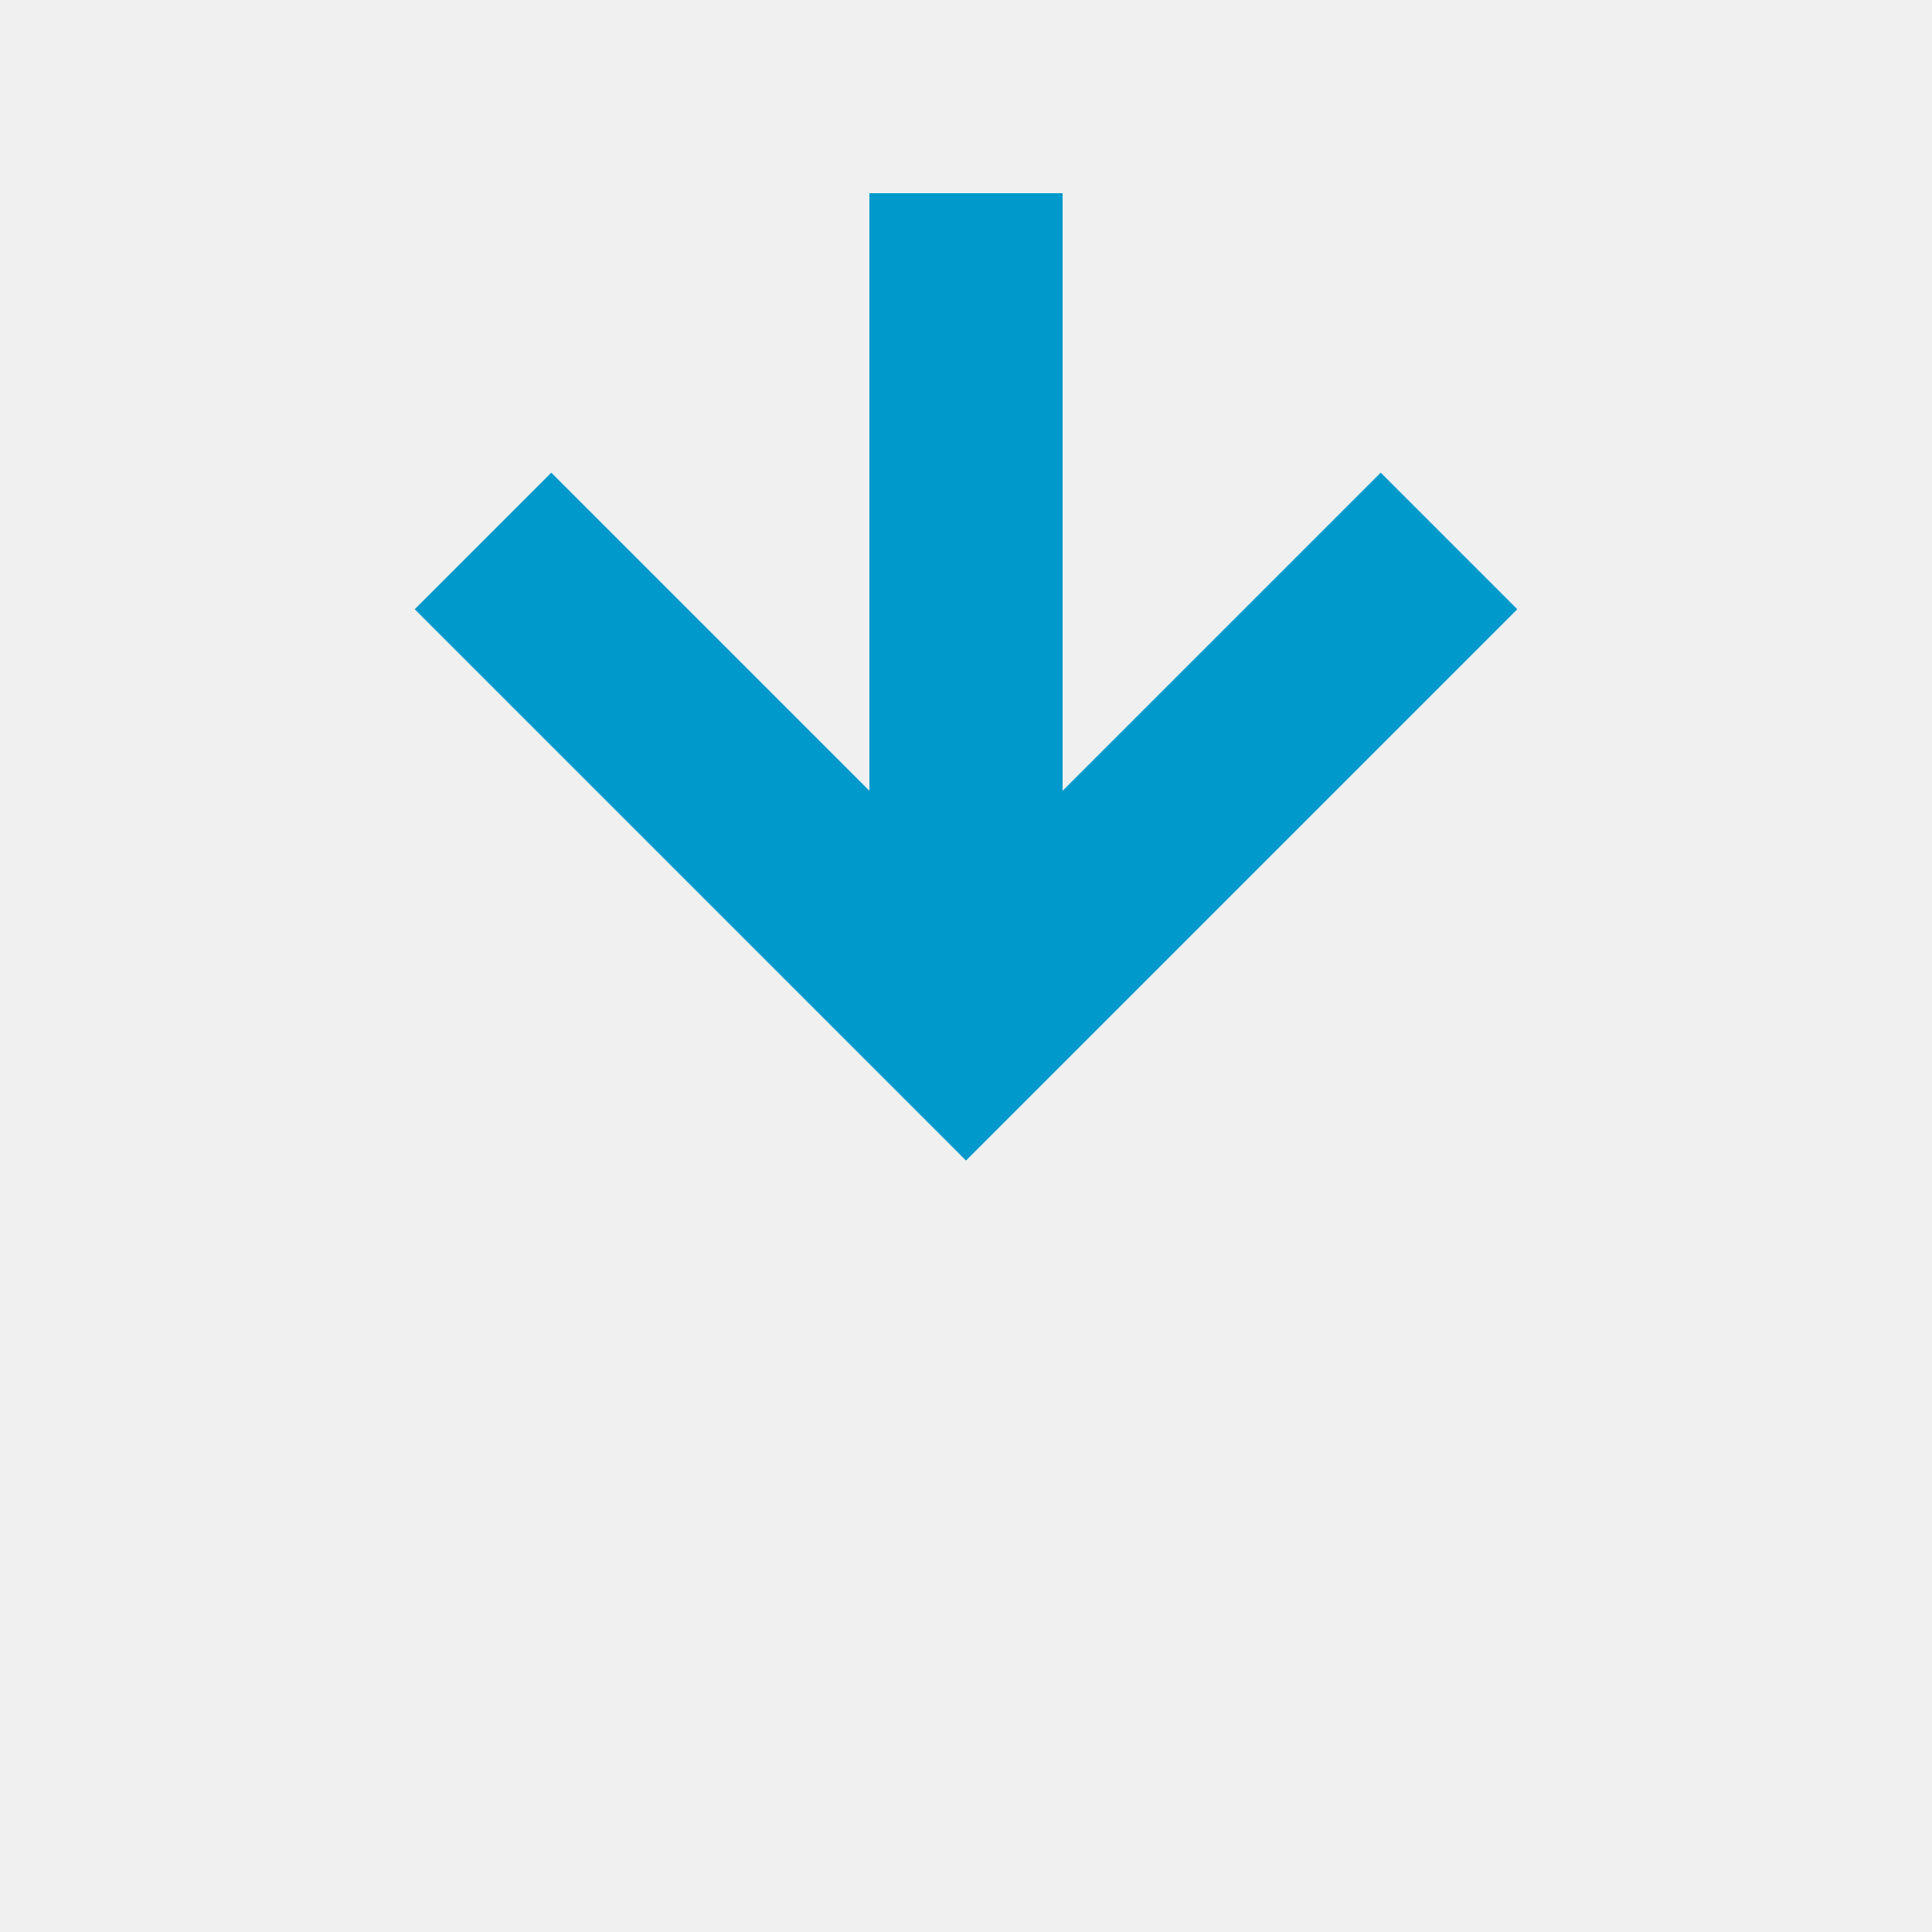
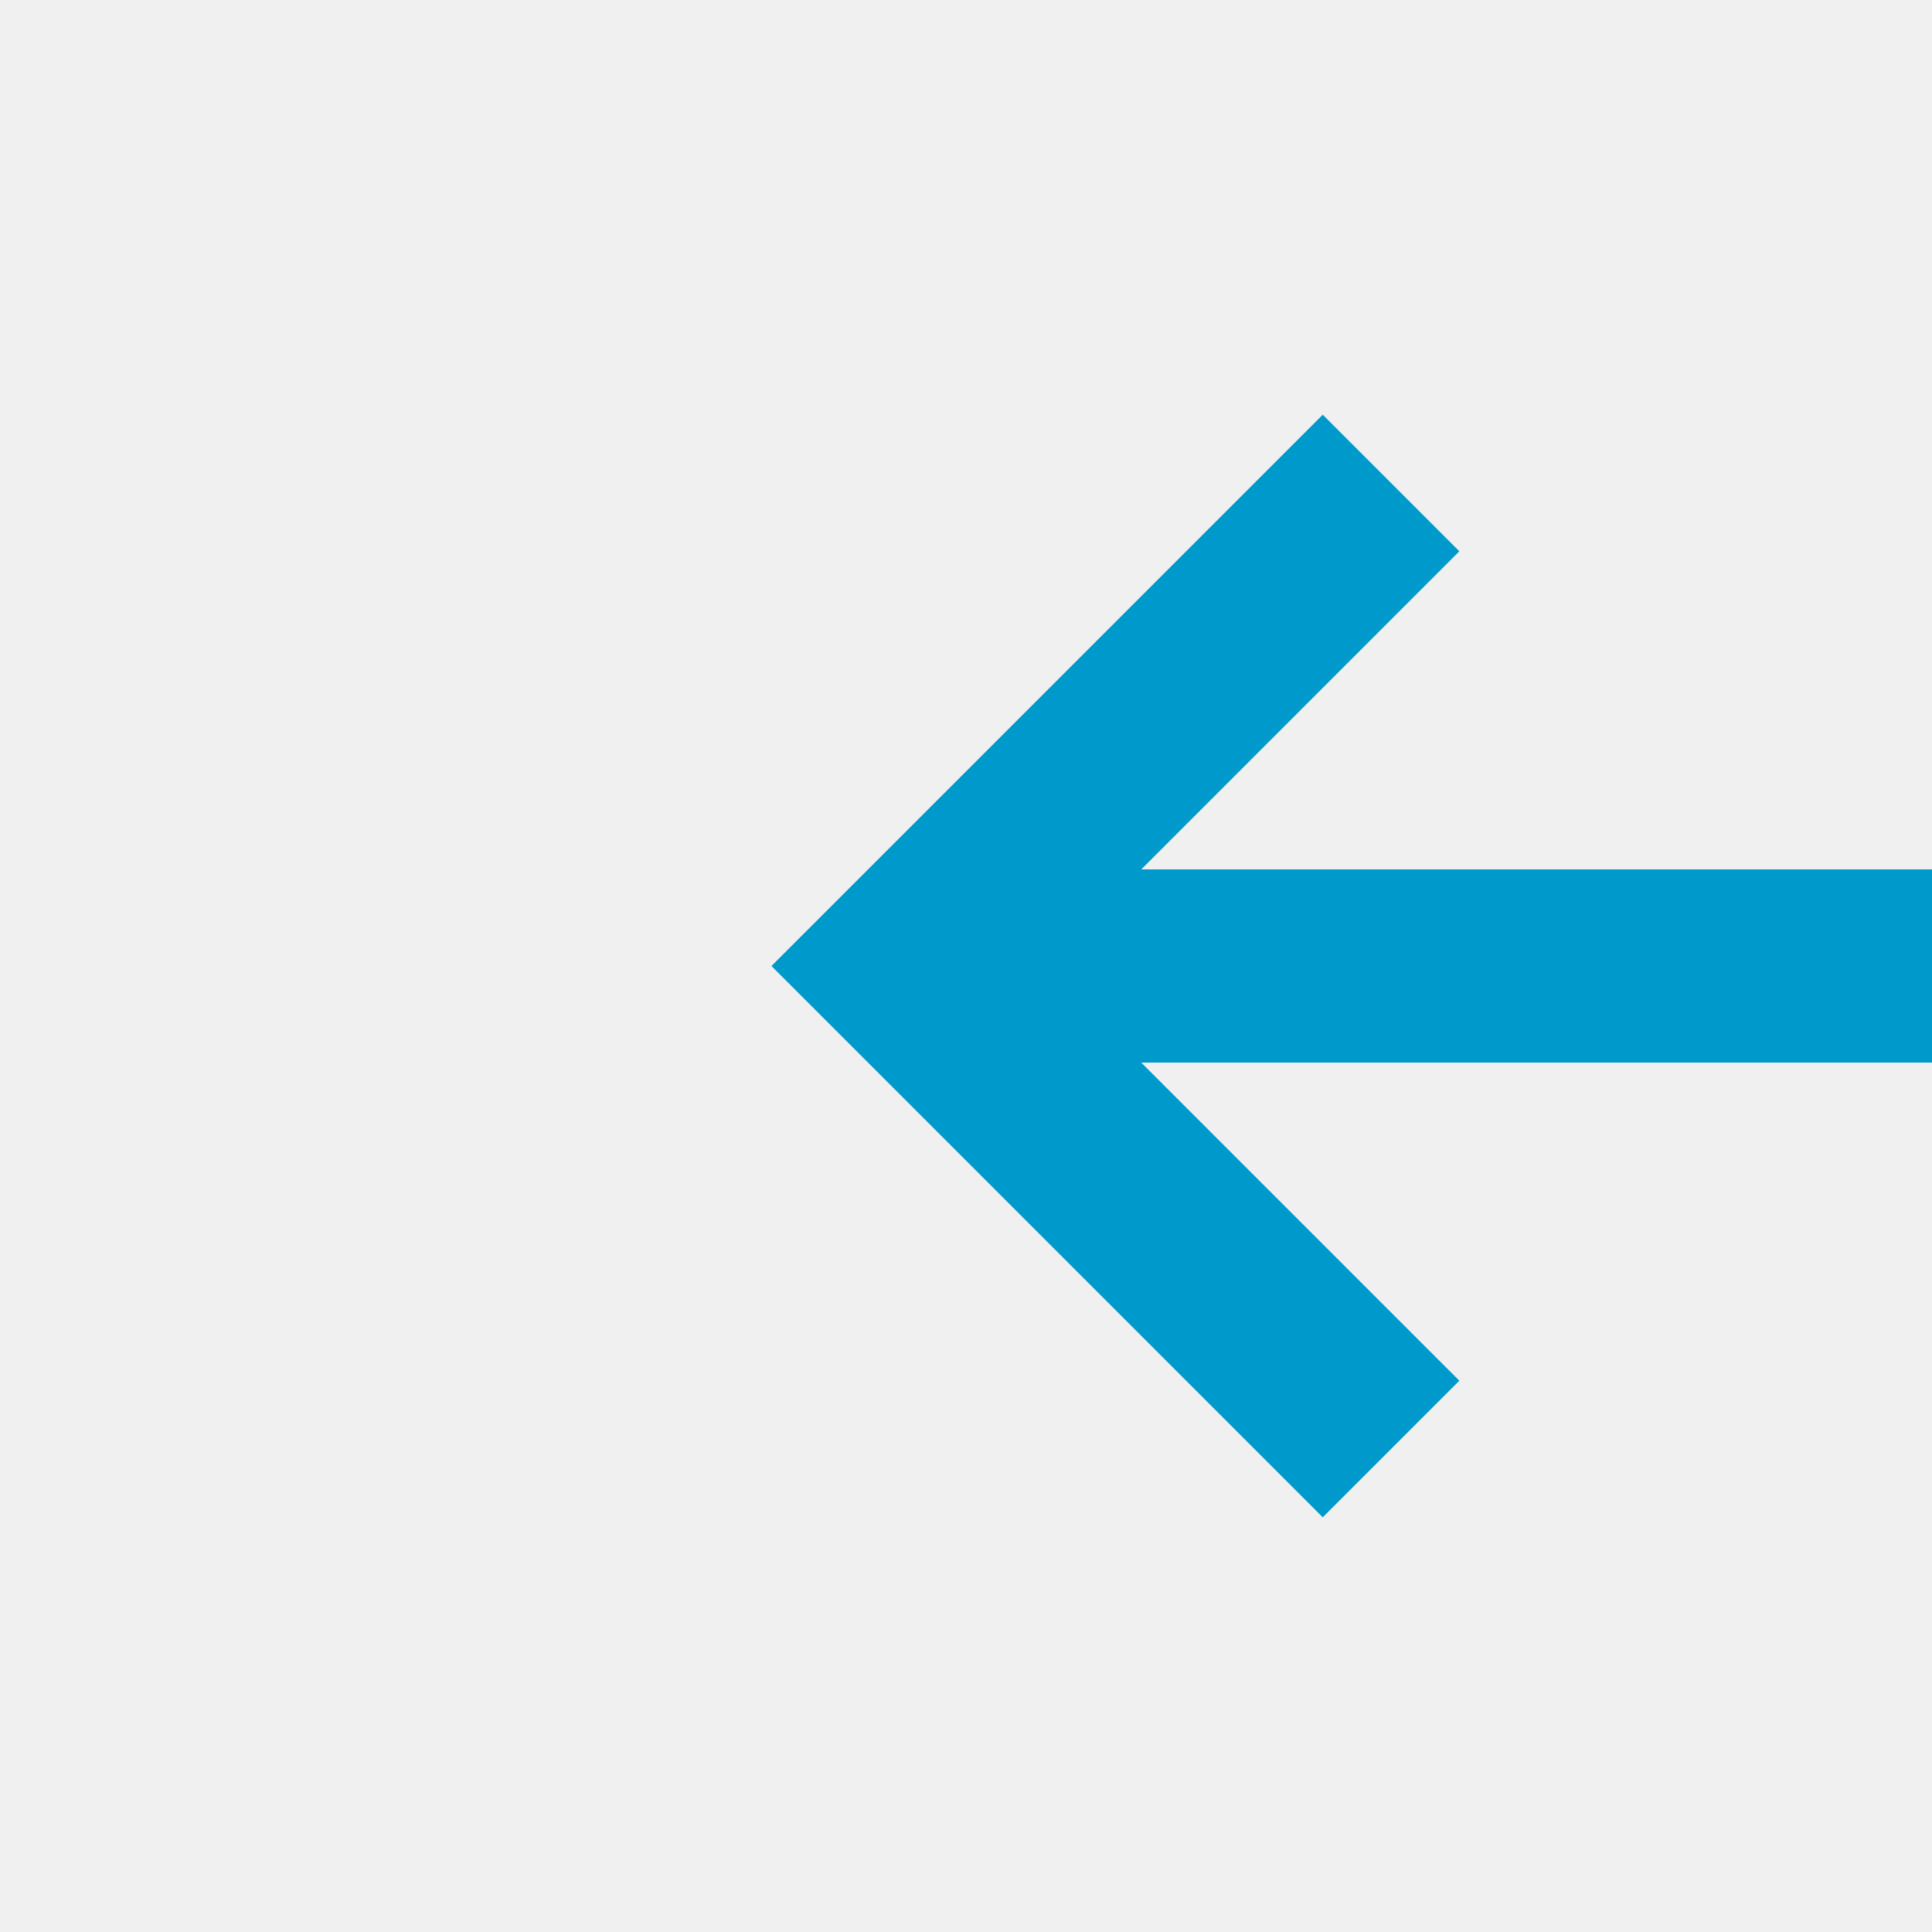
- <svg xmlns="http://www.w3.org/2000/svg" version="1.1" width="20px" height="20px" preserveAspectRatio="xMinYMid meet" viewBox="197 2921  20 18">
+ <svg xmlns="http://www.w3.org/2000/svg" version="1.1" width="20px" height="20px" preserveAspectRatio="xMinYMid meet" viewBox="88 1646  20 18">
  <defs>
-     <mask fill="white" id="clip88">
-       <path d="M 190 2894  L 224 2894  L 224 2922  L 190 2922  Z M 190 2883  L 224 2883  L 224 2942  L 190 2942  Z " fill-rule="evenodd" />
+     <mask fill="white" id="clip96">
+       <path d="M 109 1641  L 143 1641  L 143 1669  L 109 1669  Z M 86 1641  L 159 1641  L 159 1669  L 86 1669  Z " fill-rule="evenodd" />
    </mask>
  </defs>
-   <path d="M 207 2894  L 207 2883  M 207 2922  L 207 2930  " stroke-width="2" stroke="#0099cc" fill="none" />
-   <path d="M 211.293 2924.893  L 207 2929.186  L 202.707 2924.893  L 201.293 2926.307  L 206.293 2931.307  L 207 2932.014  L 207.707 2931.307  L 212.707 2926.307  L 211.293 2924.893  Z " fill-rule="nonzero" fill="#0099cc" stroke="none" mask="url(#clip88)" />
+   <path d="M 109 1655  L 98 1655  M 143 1655  L 156 1655  " stroke-width="2" stroke="#0099cc" fill="none" />
+   <path d="M 103.107 1659.293  L 98.814 1655  L 103.107 1650.707  L 101.693 1649.293  L 96.693 1654.293  L 95.986 1655  L 96.693 1655.707  L 101.693 1660.707  L 103.107 1659.293  Z " fill-rule="nonzero" fill="#0099cc" stroke="none" mask="url(#clip96)" />
</svg>
